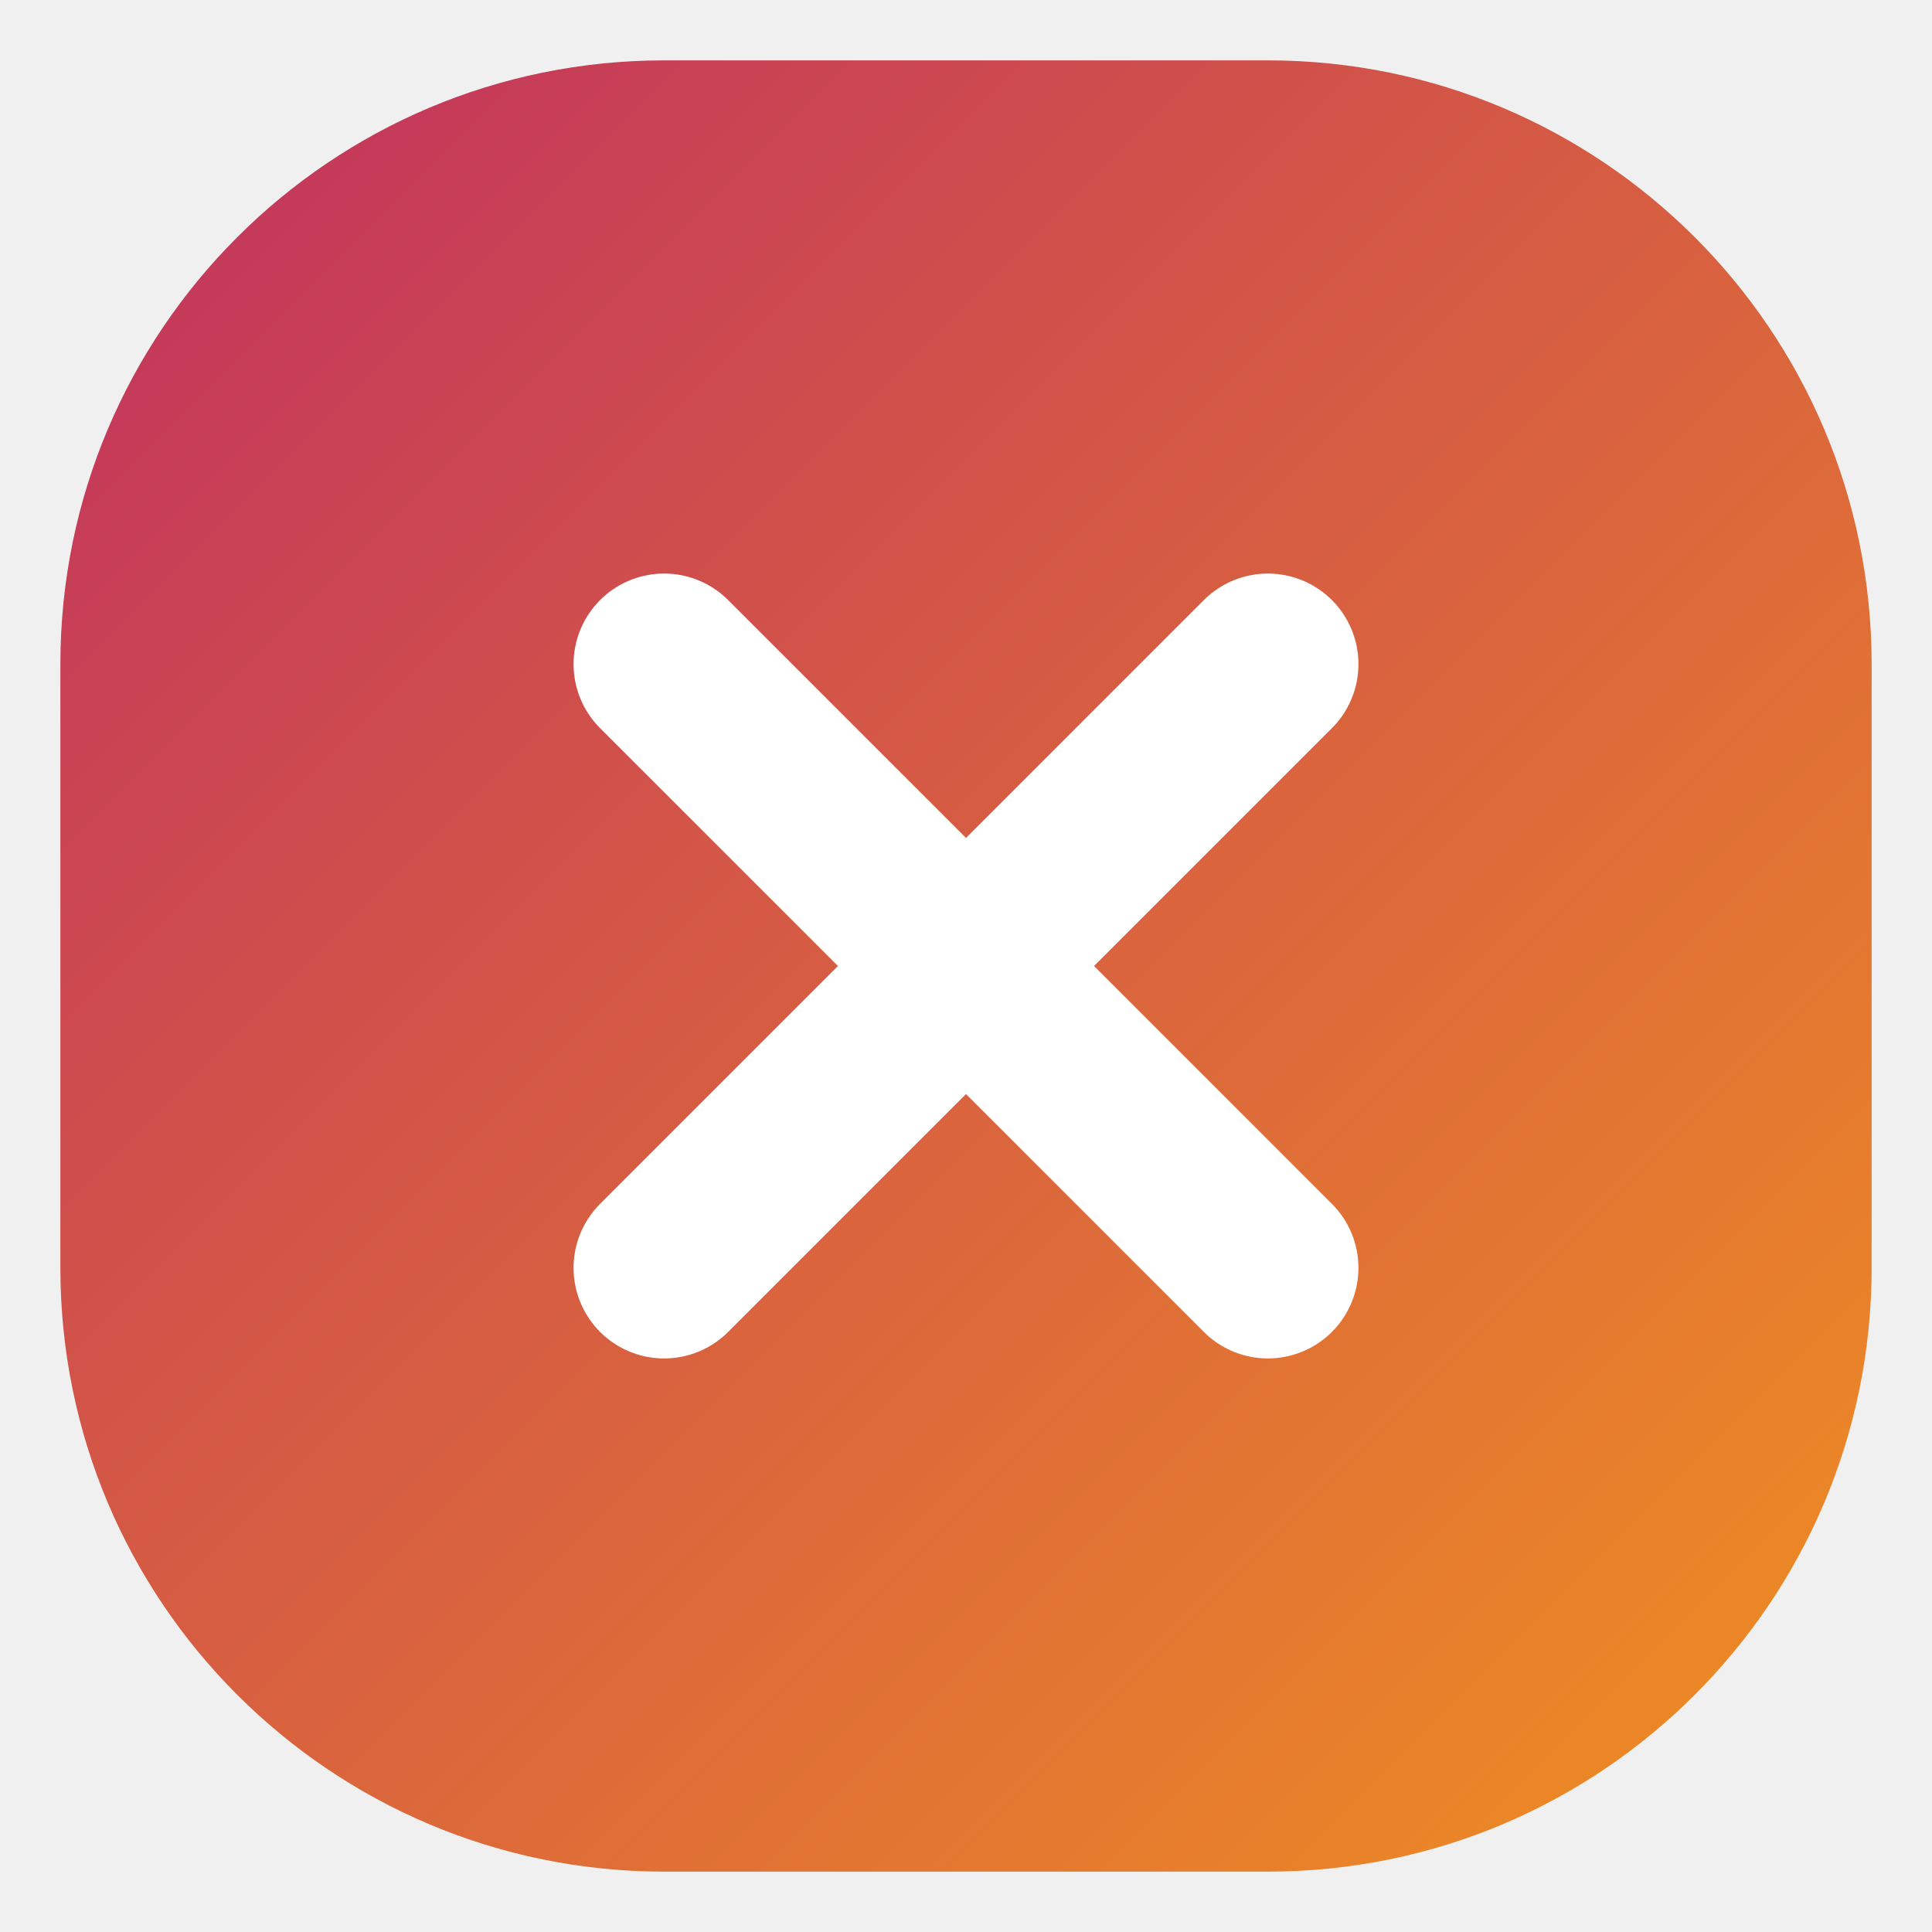
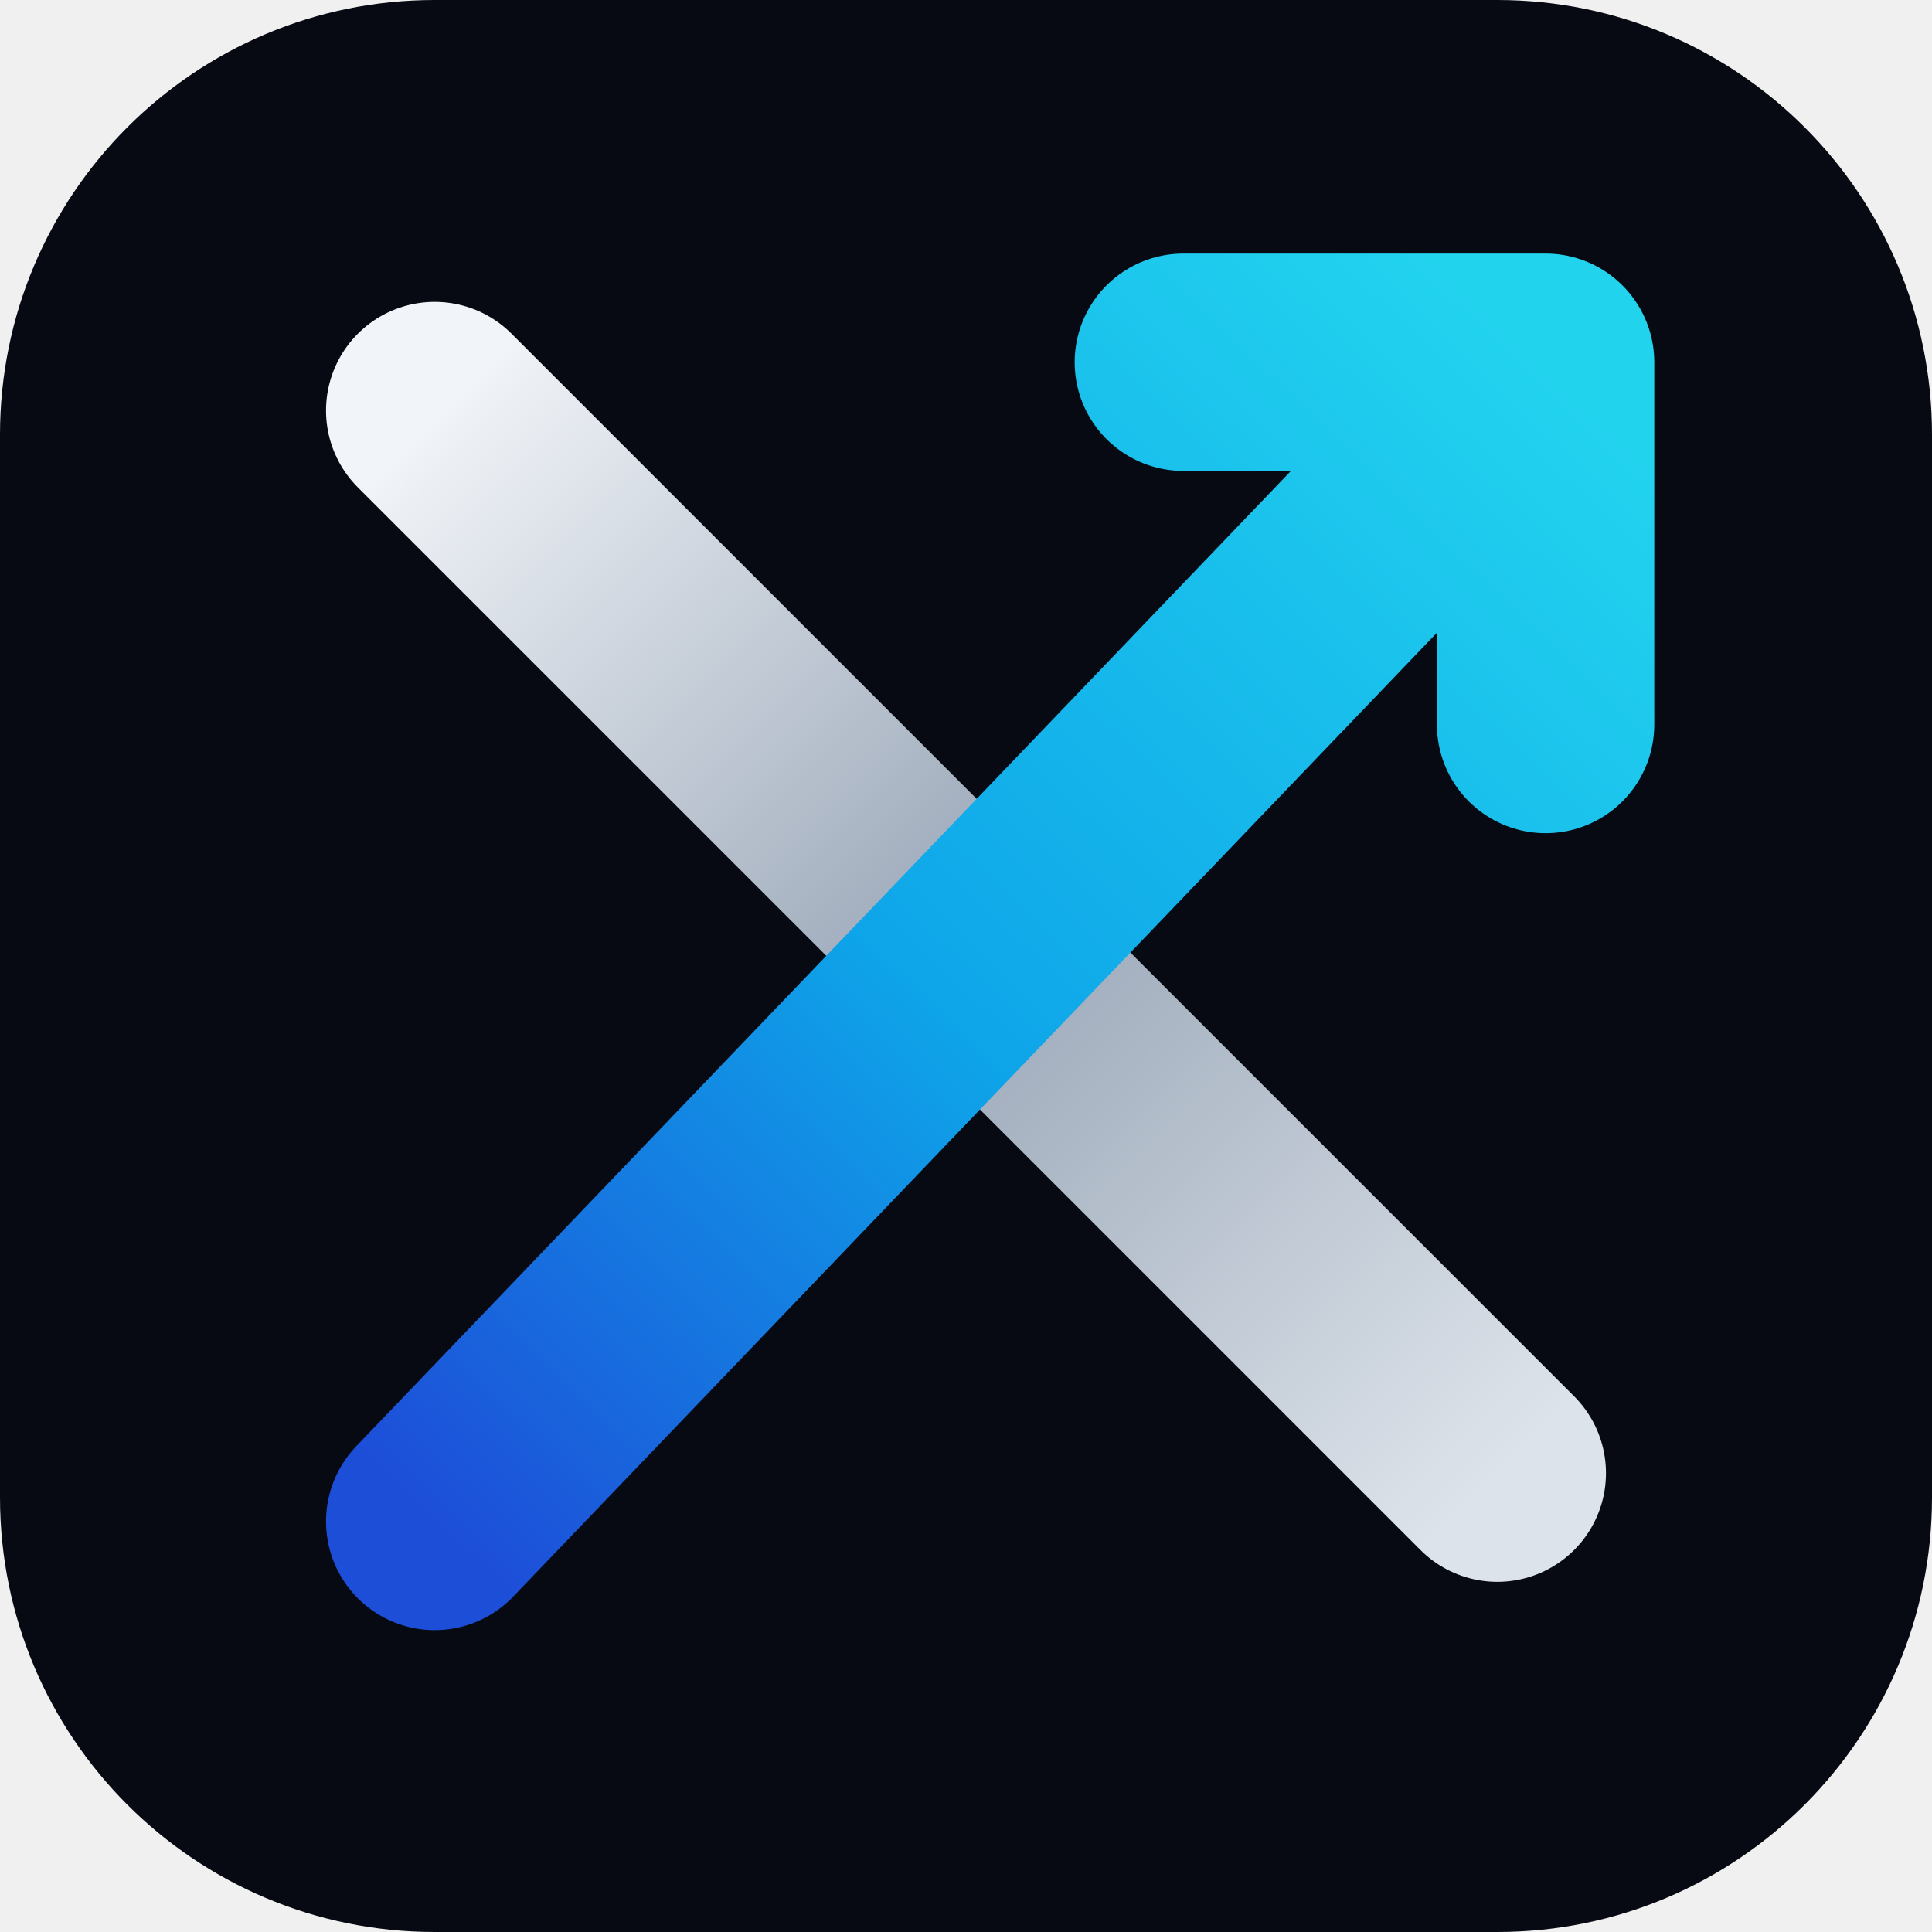
- <svg xmlns="http://www.w3.org/2000/svg" viewBox="0 0 64 64" role="img" aria-label="Level X">
+ <svg xmlns="http://www.w3.org/2000/svg" viewBox="0 0 80 80" role="img" aria-label="Level X">
  <defs>
-     <linearGradient id="lx" x1="0" y1="0" x2="1" y2="1">
-       <stop offset="0" stop-color="#C03060" />
-       <stop offset="1" stop-color="#F09020" />
+     <linearGradient id="lxg" x1="18" y1="63" x2="64" y2="15" gradientUnits="userSpaceOnUse">
+       <stop offset="0" stop-color="#1D4ED8" />
+       <stop offset=".45" stop-color="#0EA5E9" />
+       <stop offset="1" stop-color="#22D3EE" />
+     </linearGradient>
+     <linearGradient id="lxc" x1="18" y1="17" x2="62" y2="61" gradientUnits="userSpaceOnUse">
+       <stop offset="0" stop-color="#F1F4F8" />
+       <stop offset=".5" stop-color="#9AA7B8" />
+       <stop offset="1" stop-color="#DDE3EA" />
    </linearGradient>
  </defs>
-   <rect x="2" y="2" width="60" height="60" rx="20" fill="url(#lx)" />
-   <path d="M22 22 L42 42 M42 22 L22 42" stroke="#fff" stroke-width="6" stroke-linecap="round" />
+   <rect width="80" height="80" rx="18" fill="#070A12" />
+   <path d="M18 17 L62 61" stroke="url(#lxc)" stroke-width="9" stroke-linecap="round" fill="none" />
+   <path d="M18 63 L64 15 M64 15 L49 15 M64 15 L64 30" stroke="url(#lxg)" stroke-width="9" stroke-linecap="round" stroke-linejoin="round" fill="none" />
</svg>
